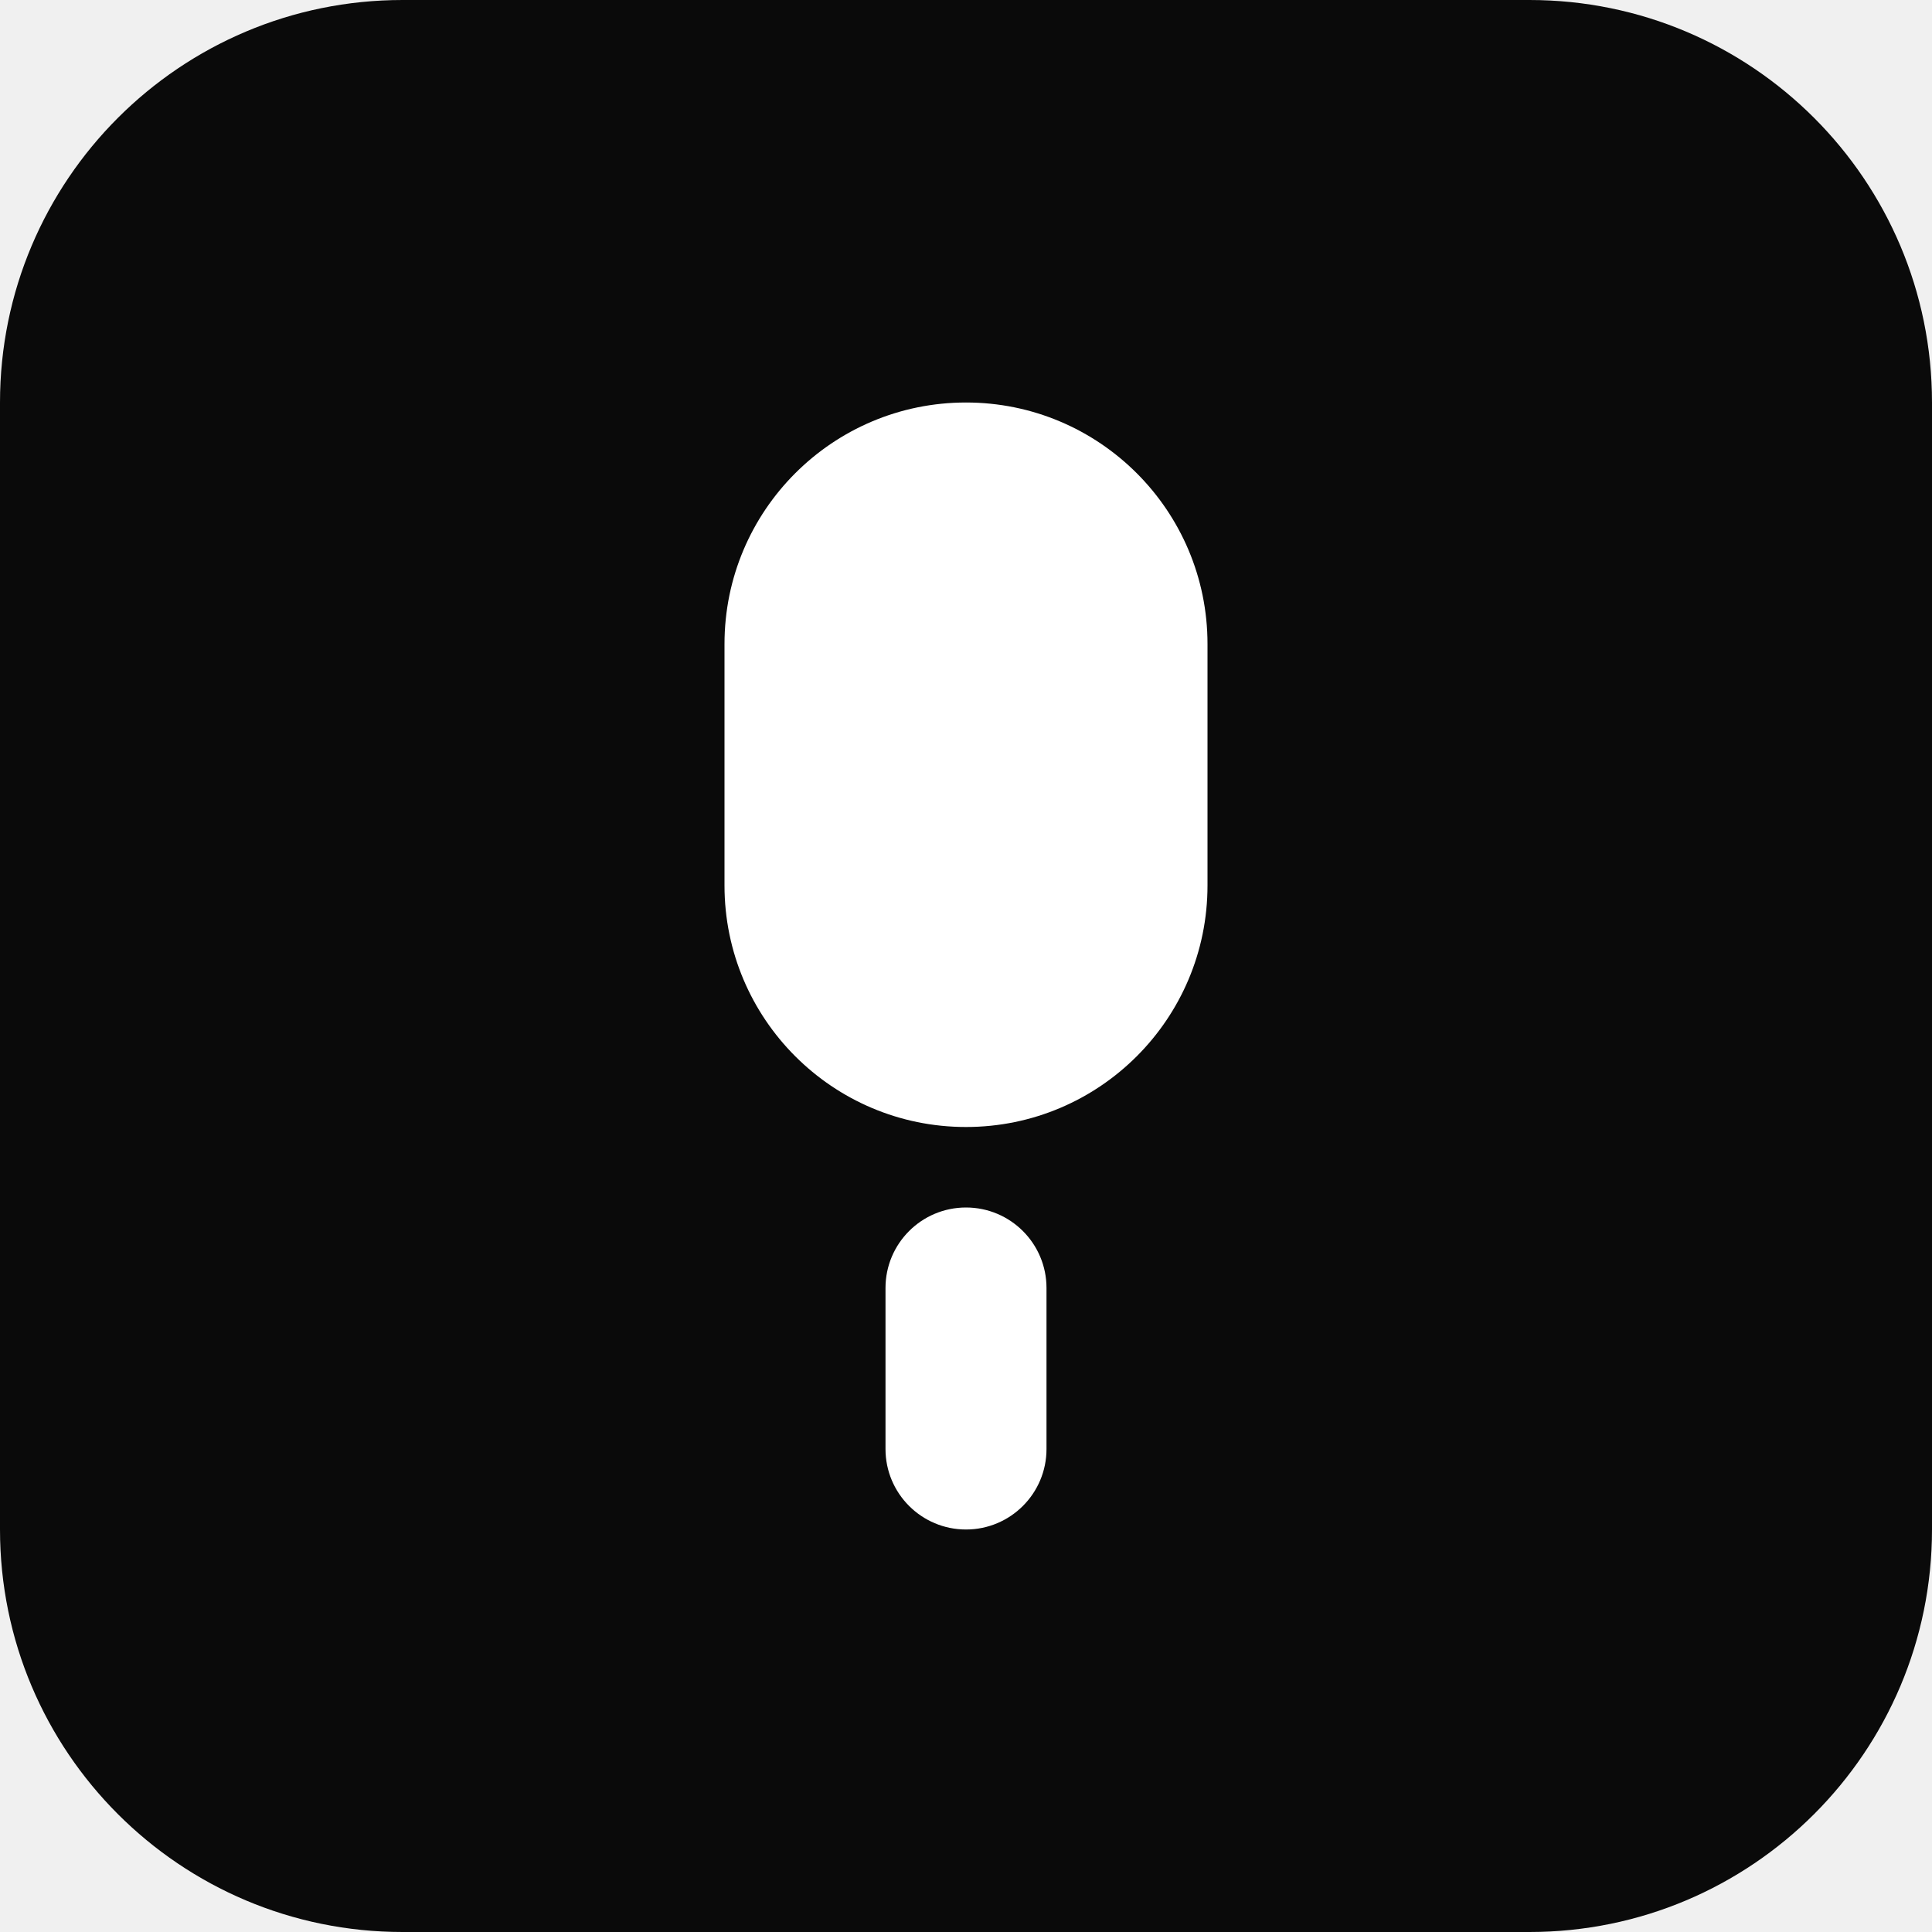
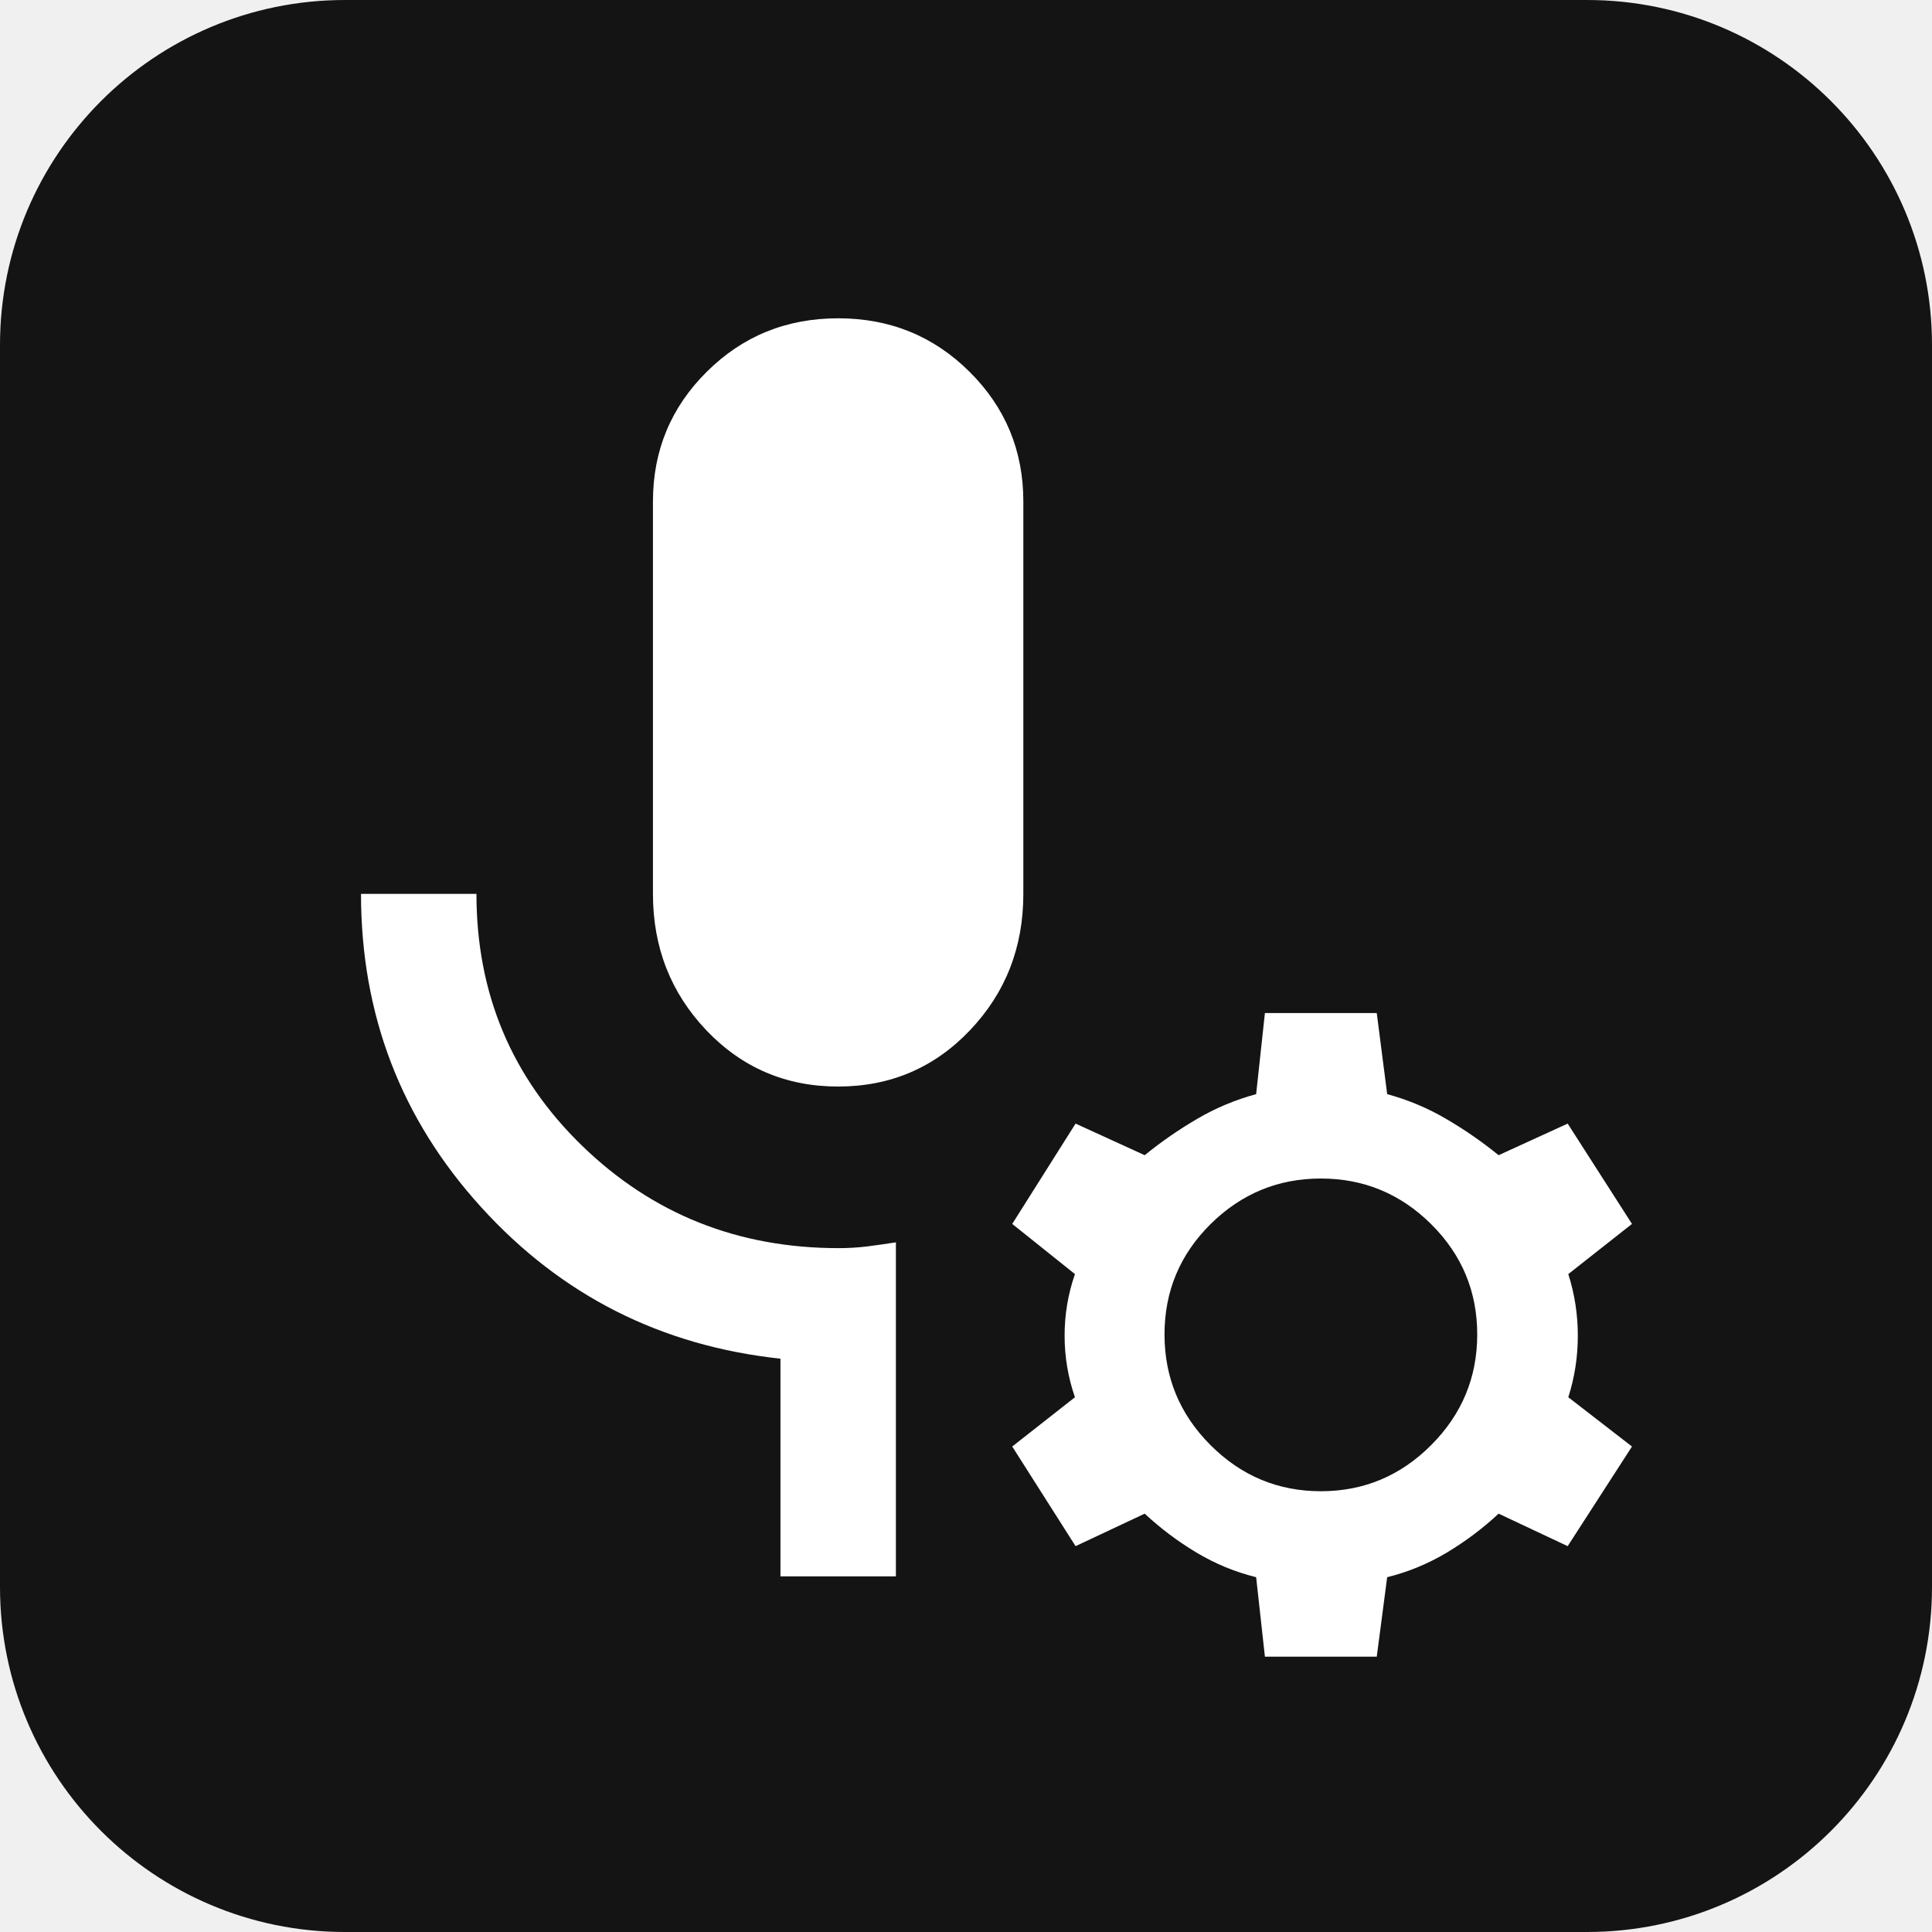
- <svg xmlns="http://www.w3.org/2000/svg" width="24" height="24" viewBox="0 0 24 24" fill="none">
-   <rect width="24" height="24" rx="5" fill="#0A0A0A" />
-   <rect x="11" y="15" width="2" height="4" rx="1" fill="white" />
-   <rect x="15" y="14" width="6" height="9" rx="3" transform="rotate(-180 15 14)" fill="white" />
+ <svg xmlns="http://www.w3.org/2000/svg" width="28" height="28" viewBox="0 0 28 28" fill="none">
+   <rect width="28" height="28" rx="5" fill="#141414" />
+   <path d="M10.238 14.933C9.722 14.39 9.463 13.731 9.463 12.955V7.268C9.463 6.531 9.723 5.904 10.243 5.388C10.763 4.871 11.398 4.613 12.147 4.613C12.897 4.613 13.531 4.871 14.051 5.388C14.571 5.904 14.831 6.531 14.831 7.268V12.955C14.831 13.731 14.573 14.39 14.056 14.933C13.54 15.475 12.903 15.747 12.147 15.747C11.391 15.747 10.755 15.475 10.238 14.933ZM12.984 22.846H11.311V19.691C9.579 19.505 8.133 18.773 6.973 17.495C5.812 16.217 5.232 14.704 5.232 12.955H6.905C6.905 14.397 7.415 15.613 8.435 16.604C9.455 17.594 10.694 18.089 12.154 18.089C12.293 18.089 12.429 18.081 12.562 18.065C12.695 18.048 12.836 18.028 12.984 18.005V22.846ZM18.332 24.01L18.205 22.858C17.901 22.783 17.613 22.664 17.34 22.501C17.067 22.337 16.817 22.149 16.59 21.937L15.588 22.408L14.67 20.964L15.579 20.25C15.479 19.962 15.429 19.664 15.429 19.358C15.429 19.051 15.479 18.753 15.579 18.465L14.67 17.738L15.588 16.284L16.59 16.742C16.832 16.545 17.086 16.37 17.351 16.215C17.617 16.059 17.901 15.94 18.205 15.857L18.332 14.682H19.953L20.104 15.857C20.407 15.94 20.692 16.059 20.957 16.215C21.223 16.37 21.477 16.545 21.719 16.742L22.72 16.284L23.652 17.738L22.729 18.465C22.821 18.753 22.867 19.051 22.867 19.358C22.867 19.664 22.821 19.962 22.729 20.25L23.652 20.964L22.72 22.408L21.719 21.937C21.492 22.149 21.242 22.337 20.969 22.501C20.696 22.664 20.407 22.783 20.104 22.858L19.953 24.01H18.332ZM20.741 20.944C21.186 20.499 21.409 19.964 21.409 19.34C21.409 18.715 21.186 18.183 20.741 17.741C20.296 17.3 19.763 17.08 19.143 17.08C18.523 17.08 17.99 17.3 17.544 17.741C17.099 18.183 16.877 18.715 16.877 19.34C16.877 19.964 17.099 20.499 17.544 20.944C17.99 21.39 18.523 21.612 19.143 21.612C19.763 21.612 20.296 21.39 20.741 20.944Z" fill="white" />
</svg>
